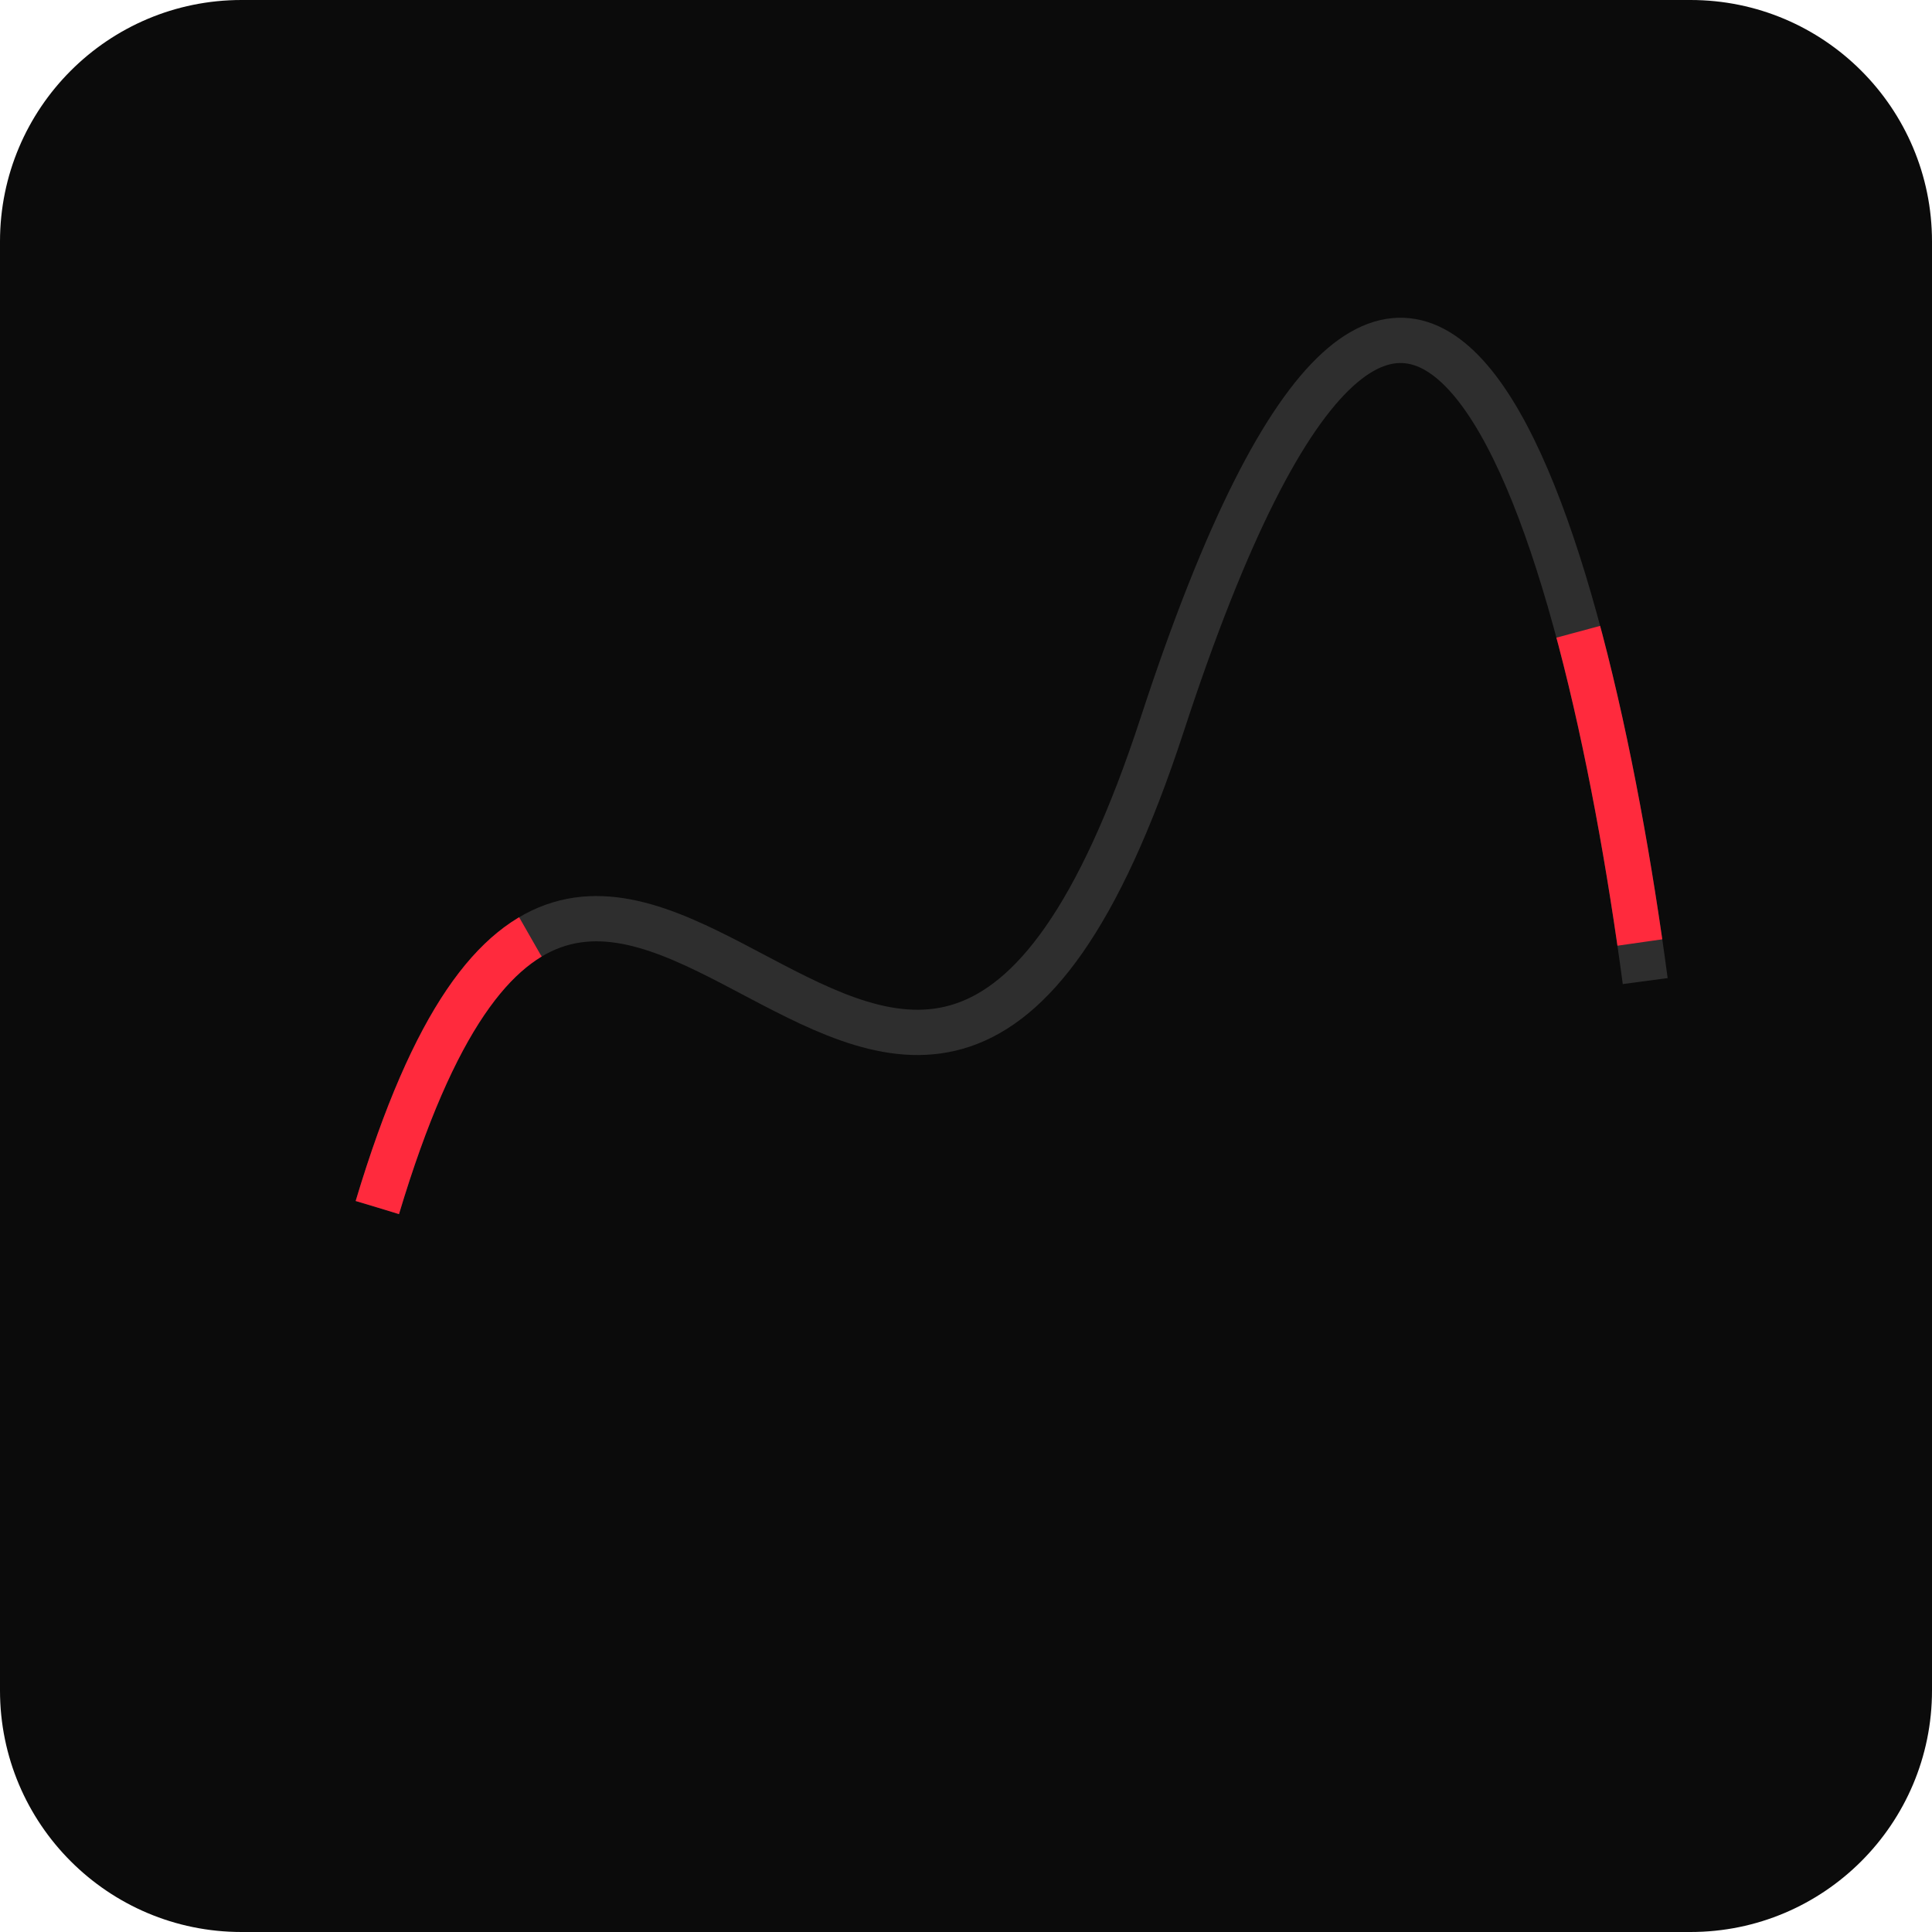
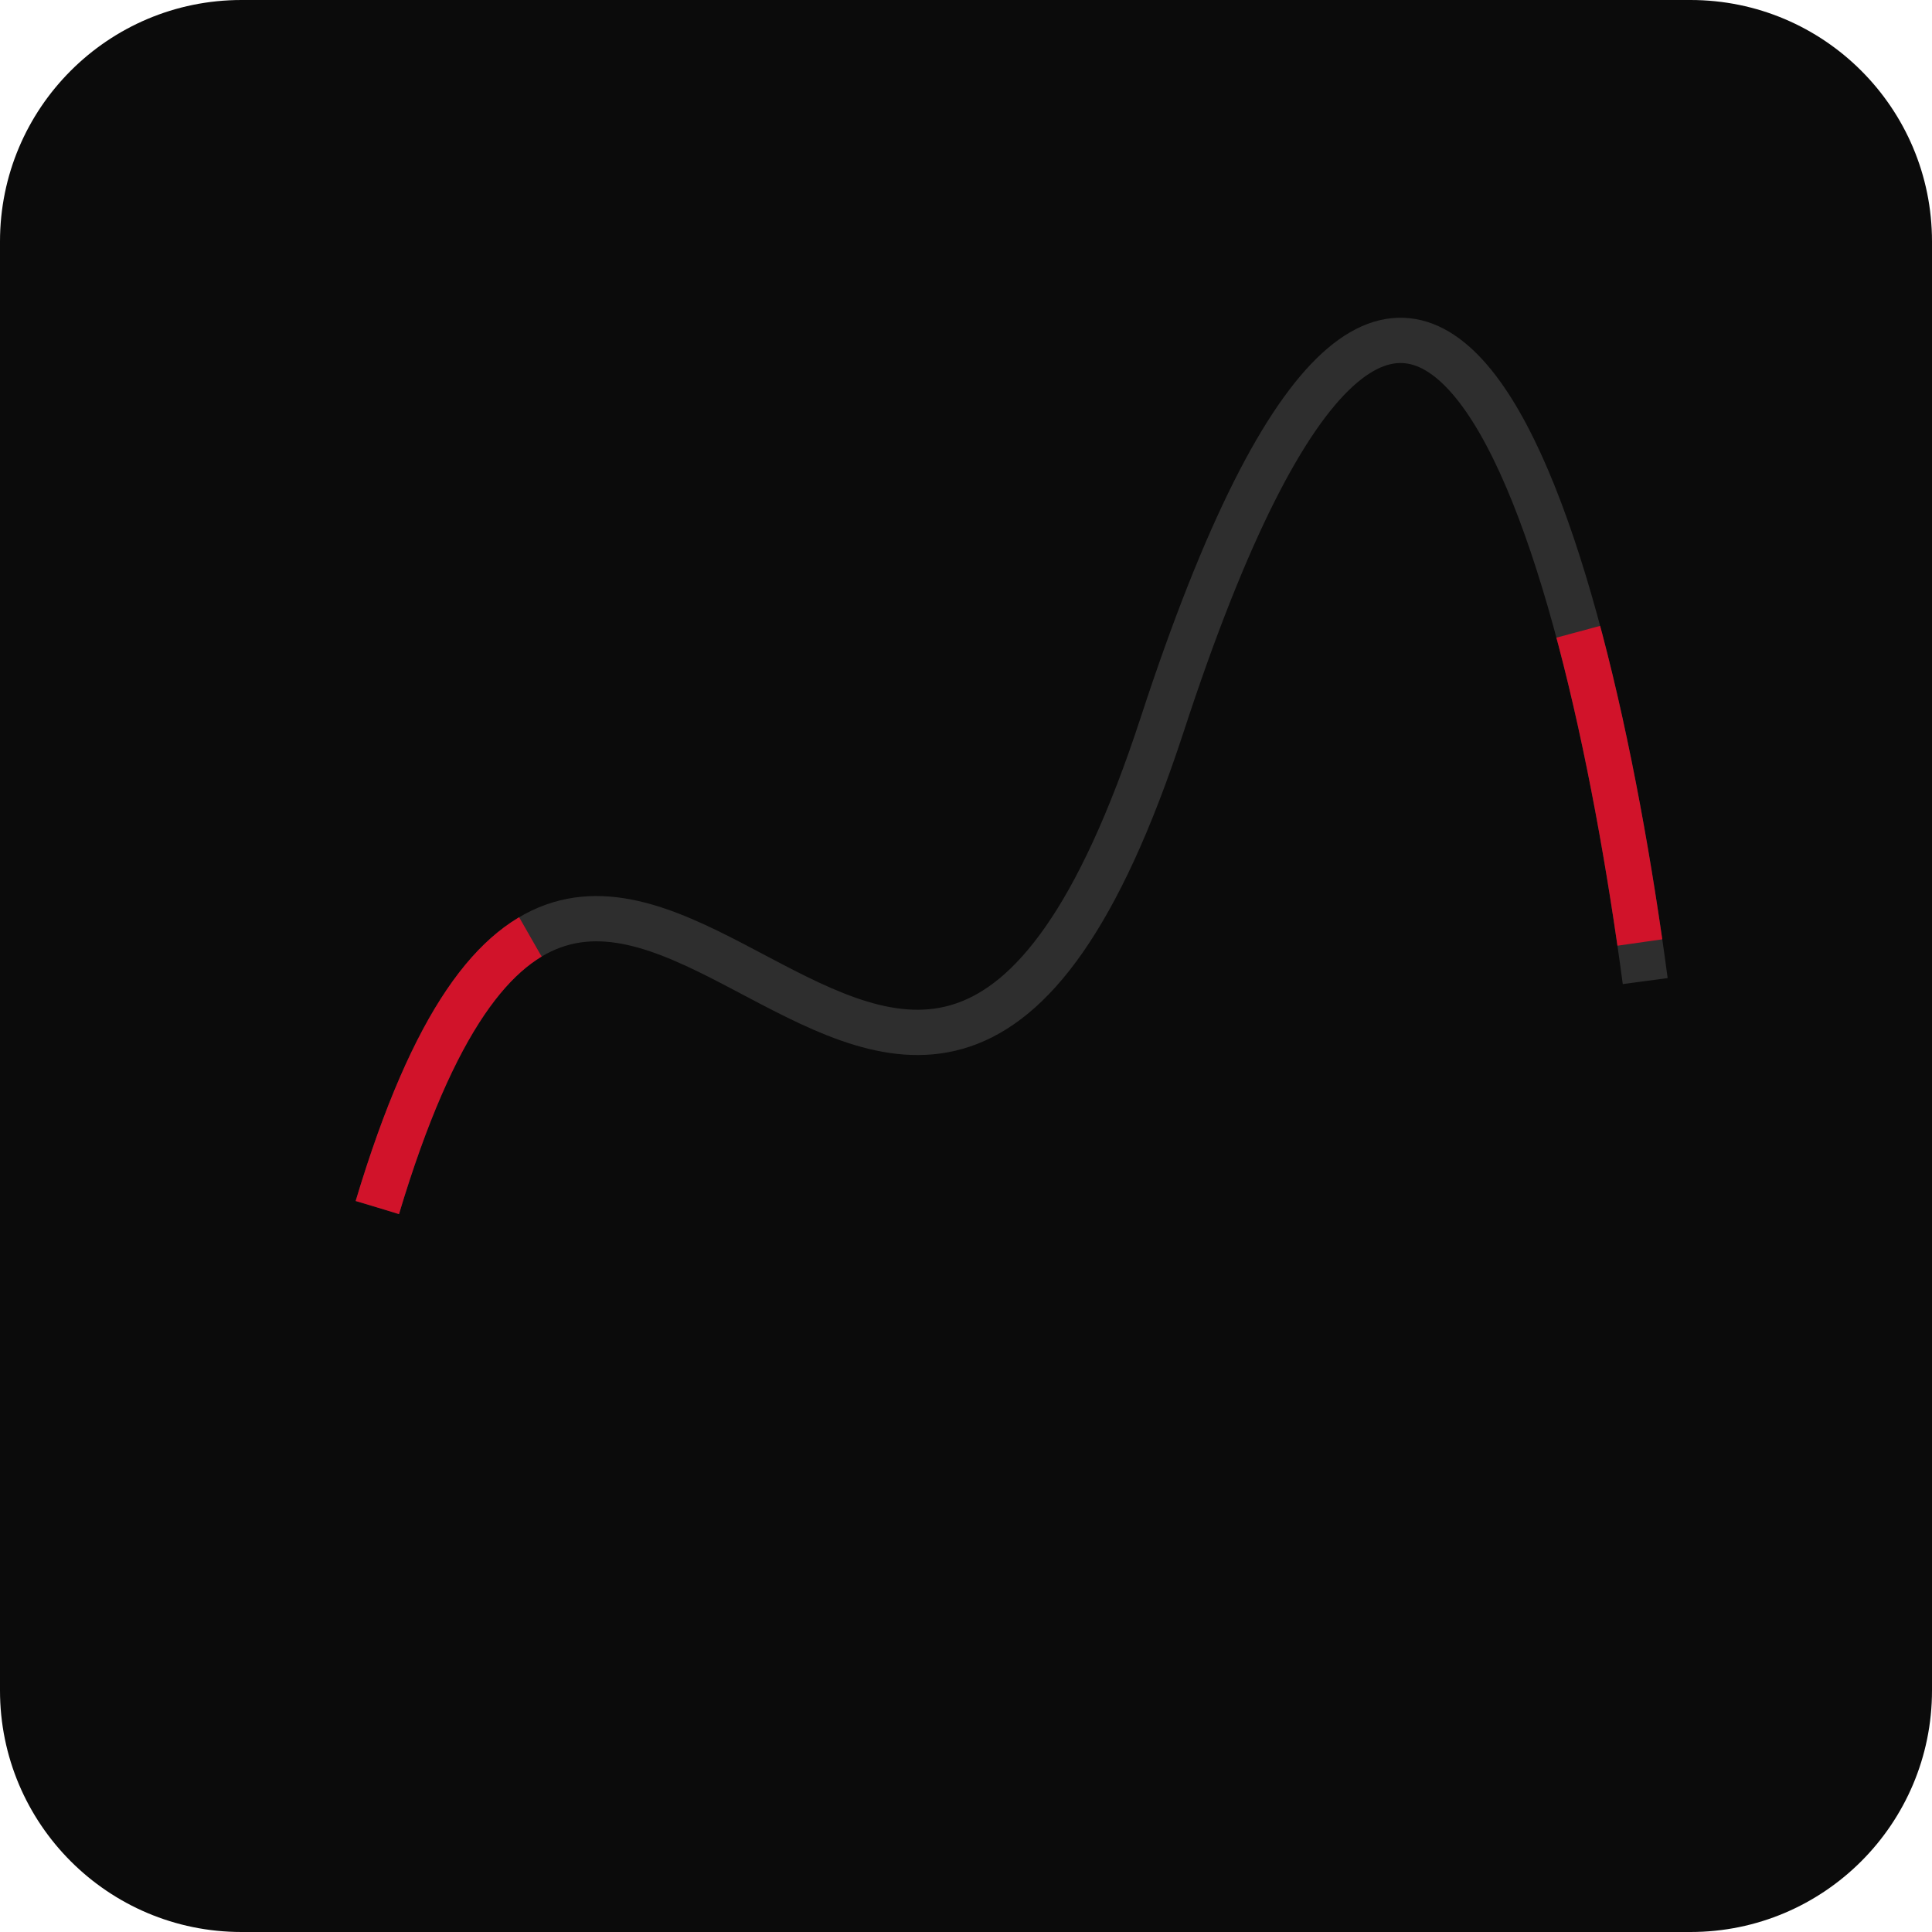
<svg xmlns="http://www.w3.org/2000/svg" viewBox="0 0 256 256" role="img" aria-label="Loading trace">
  <rect width="256" height="256" rx="32" fill="#0B0B0B" />
  <path d="M50 160 C80 60 120 200 154 96 S210 70 218 130" fill="none" stroke="#2E2E2E" stroke-width="6" />
-   <path d="M50 160 C80 60 120 200 154 96 S210 70 218 130" fill="none" stroke="#FF2A3D" stroke-width="6" stroke-dasharray="42 220">
+   <path d="M50 160 C80 60 120 200 154 96 S210 70 218 130" fill="none" stroke="#D1132A" stroke-width="6" stroke-dasharray="42 220">
    <animate attributeName="stroke-dashoffset" values="260;0" dur="1.1s" repeatCount="indefinite" />
  </path>
</svg>
